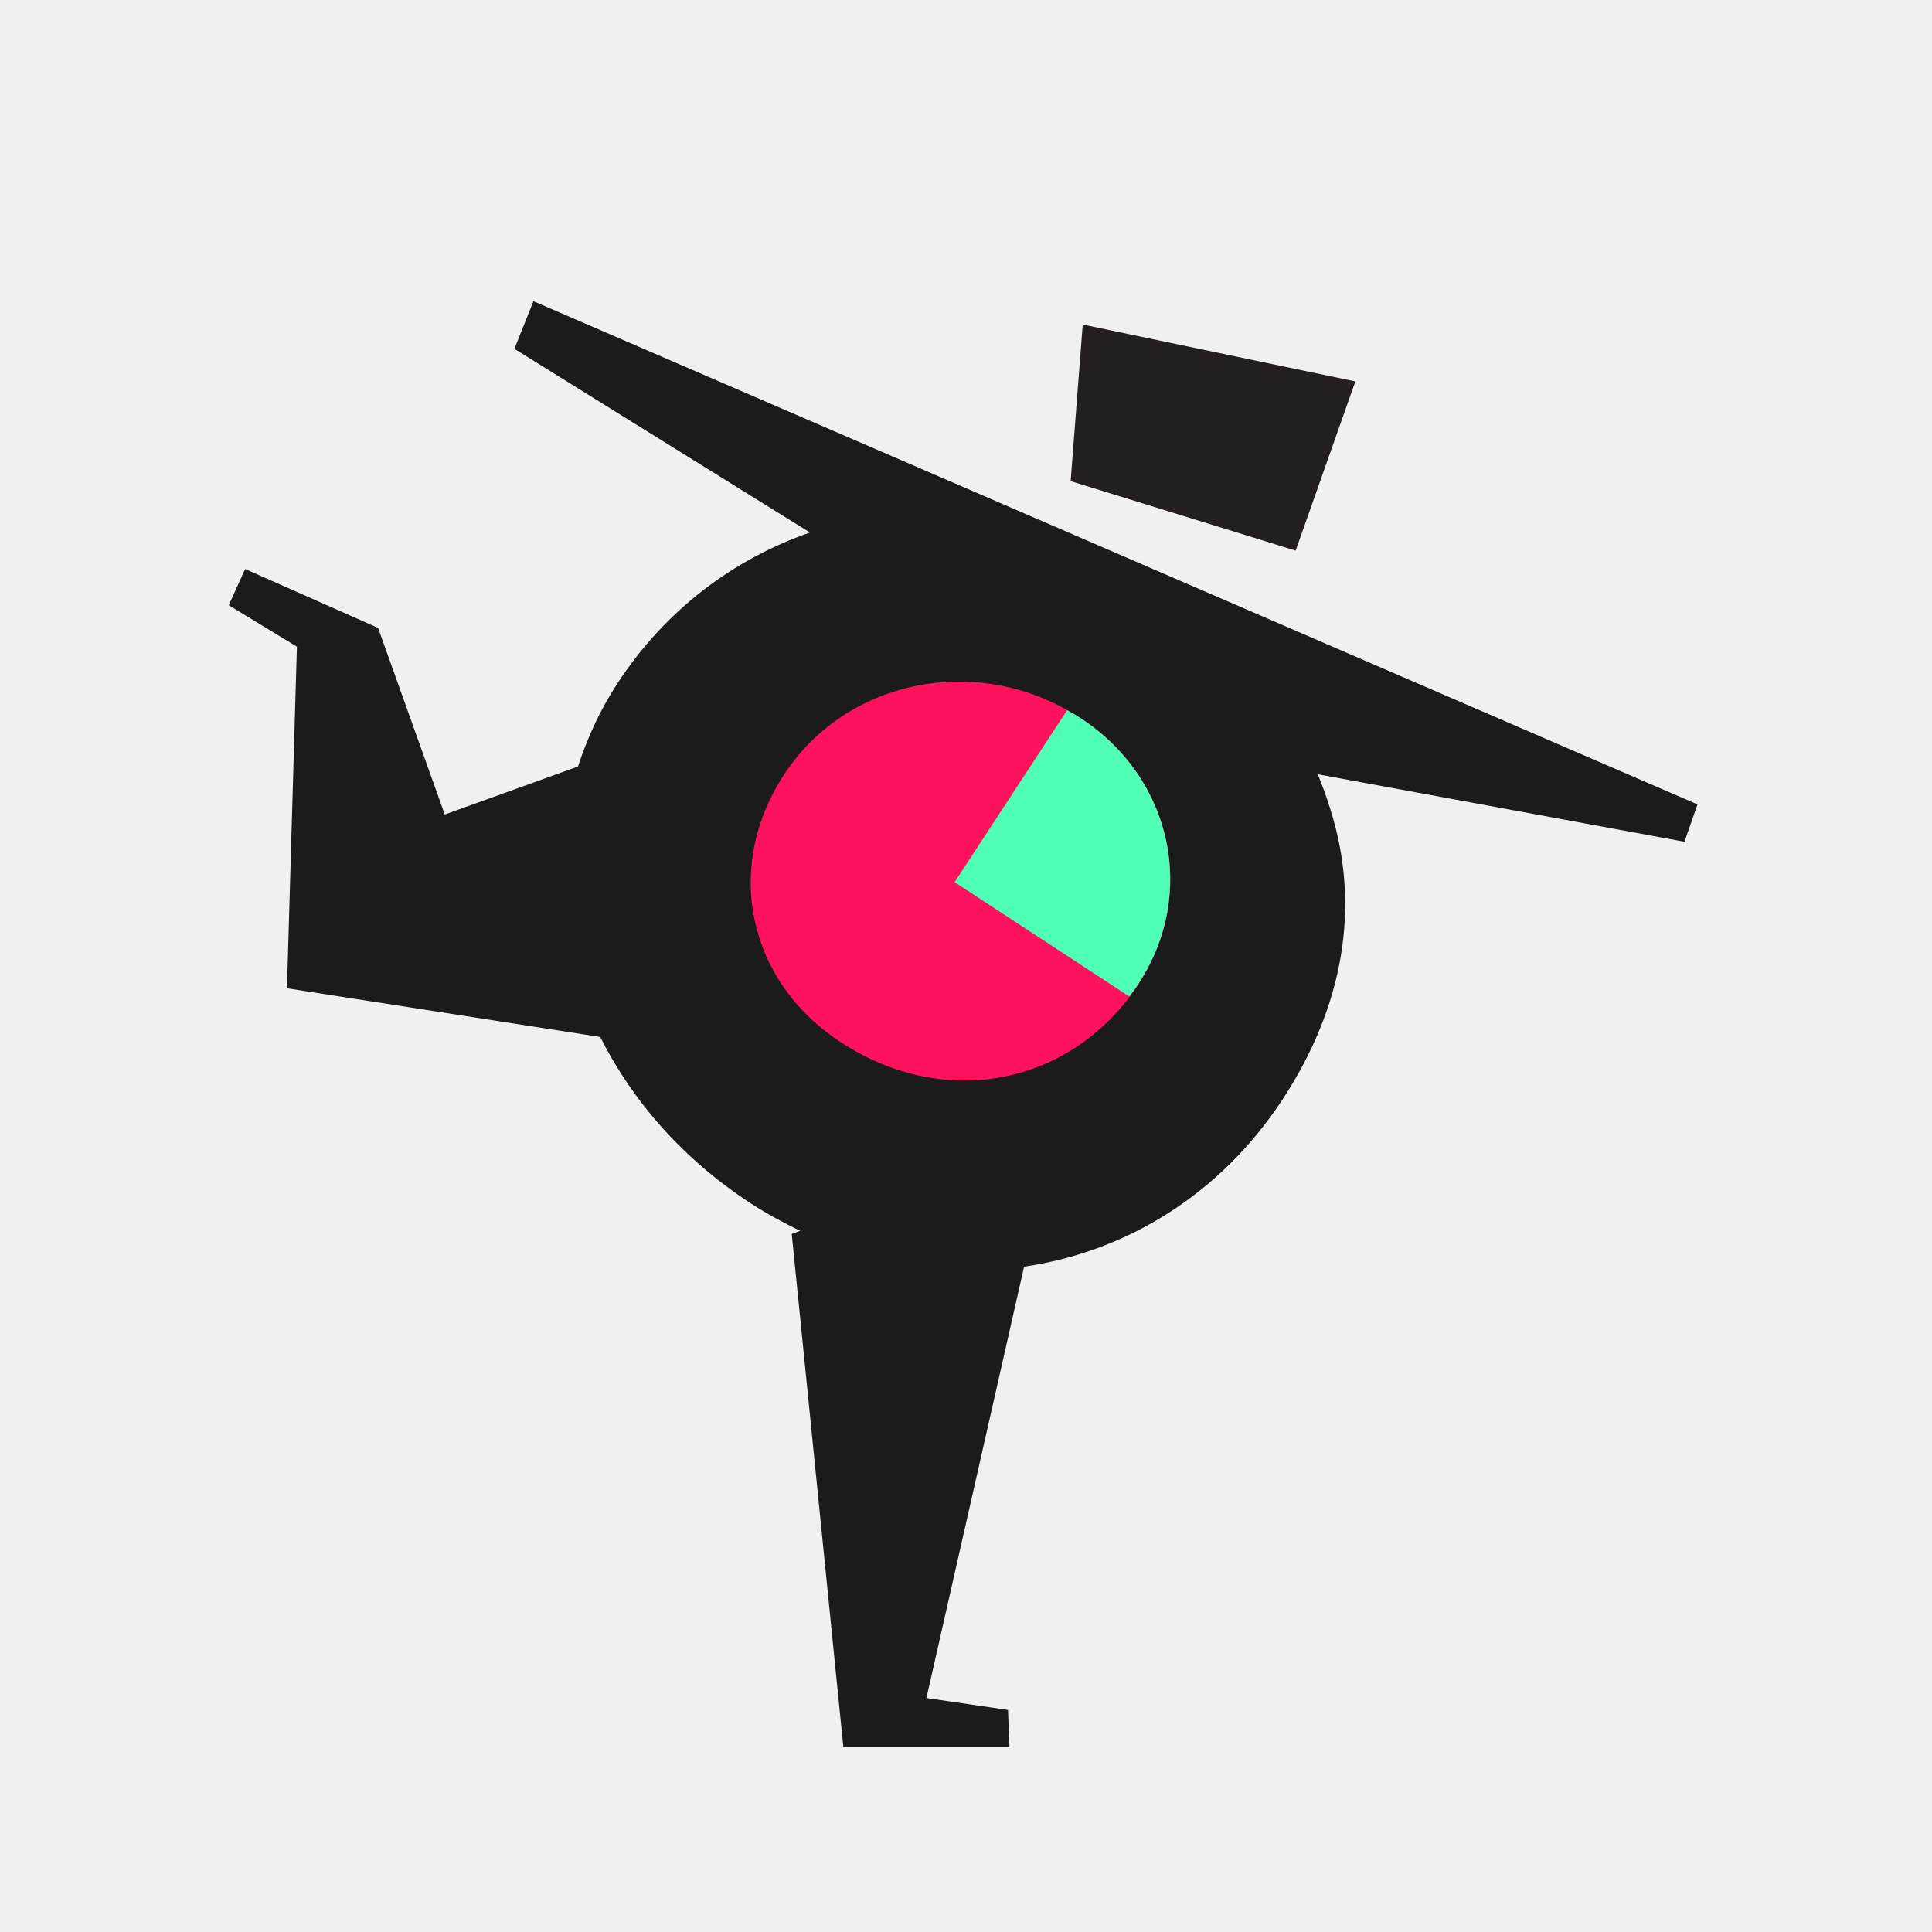
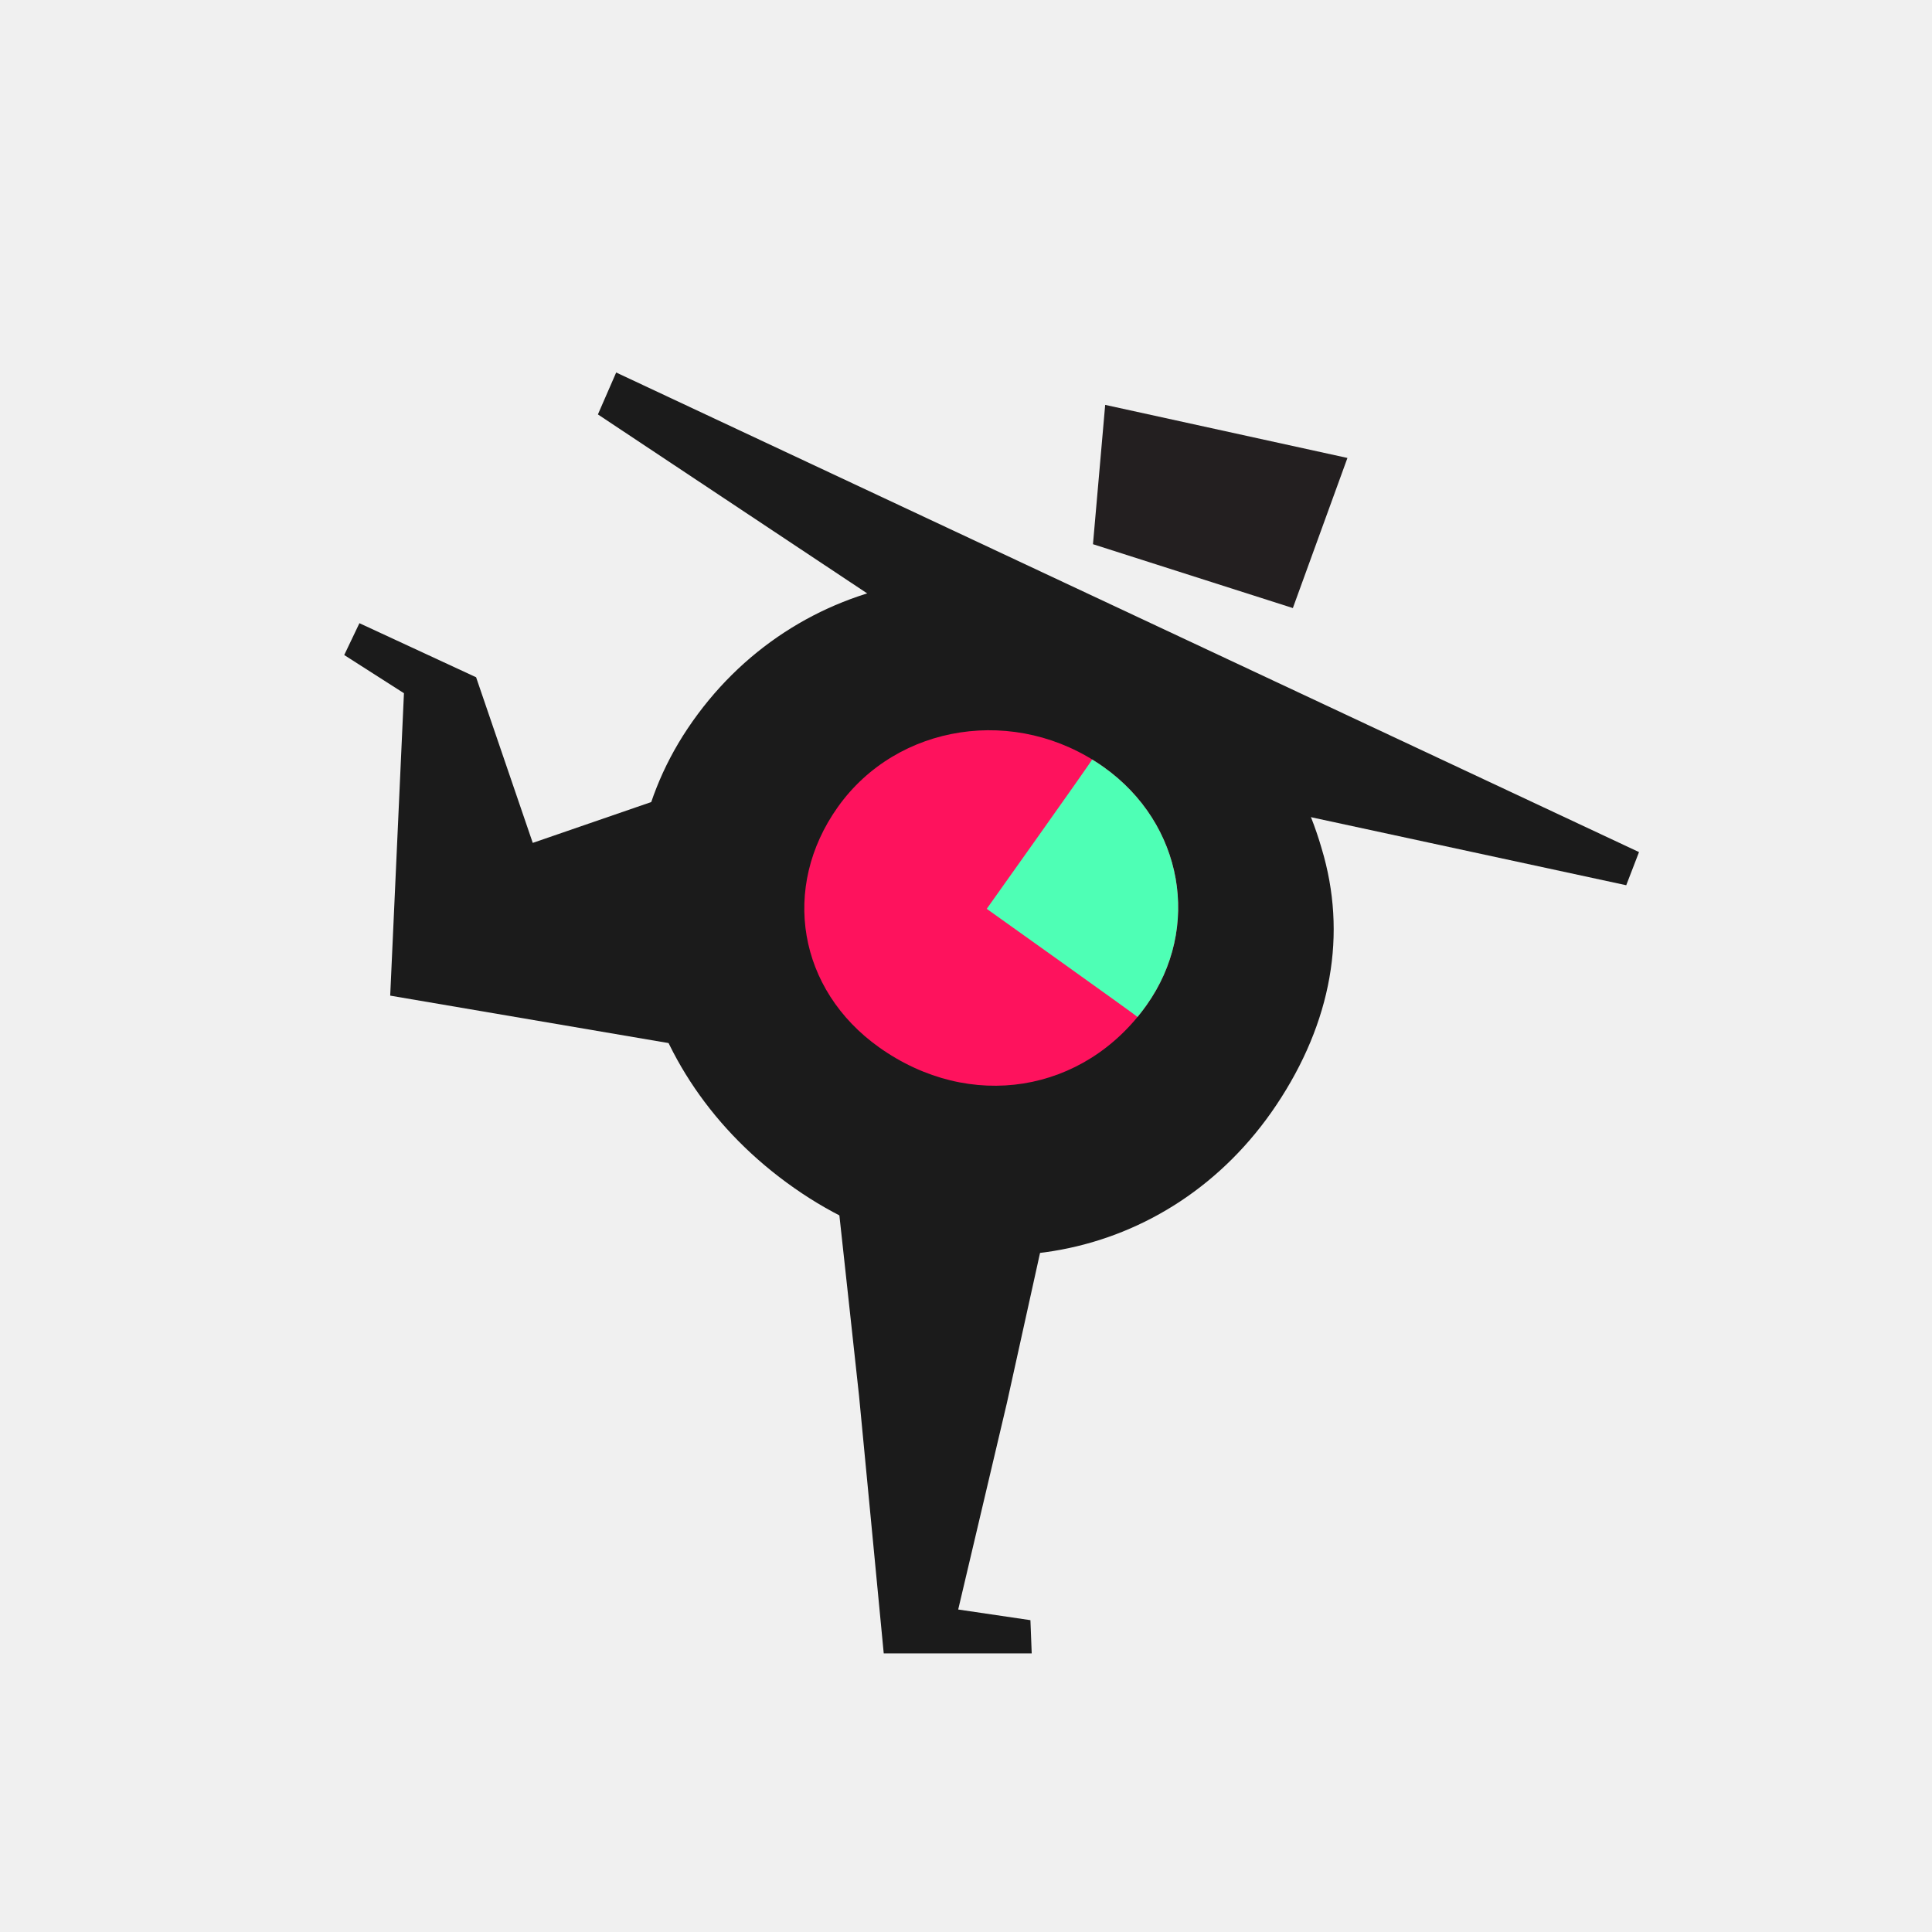
- <svg xmlns="http://www.w3.org/2000/svg" id="Layer_4" data-name="Layer 4" viewBox="0 0 144 144">
+ <svg xmlns="http://www.w3.org/2000/svg" fill="none" viewBox="0 0 500 500">
+   <g clip-path="url(#a)">
+     <mask id="b" width="500" height="500" x="0" y="0" maskUnits="userSpaceOnUse" style="mask-type: luminance">
+       <path fill="#fff" d="M500 0H0v500h500z" />
+     </mask>
+     <g mask="url(#b)">
+       <path fill="#1b1b1b" d="M330.33 285.967c-27.495 41.152-80.444 51.152-122.816 22.841-42.983-28.723-55.835-80.926-29.565-120.243 27.496-41.148 81.868-51.083 123.834-23.042 19.555 13.067 34.008 32.452 40.237 54 6.707 22.16 2.602 45.055-11.69 66.444" />
+       <path fill="#fe125d" d="M296.726 260.132c14.18-19.962 9.597-46.913-11.122-61.632-22.571-16.035-53.401-11.281-68.783 10.37-14.782 20.807-10.305 47.258 10.716 62.196 23.507 16.696 53.008 11.846 69.189-10.934" />
+       <path fill="#4effb5" d="M296.726 260.132c14.18-19.962 9.597-46.913-11.122-61.632a44 44 0 0 0-2.961-1.942c.092.183-27.277 38.646-27.277 38.646s38.892 27.715 39.019 27.989q1.214-1.47 2.341-3.061" />
+       <path fill="#231f20" d="m334.591 157.366-51.73-16.527 3.159-36.057 62.696 13.736z" />
+       <path fill="#1b1b1b" d="m277.259 287.598-16.675 75.486-12.603 53.455 18.692 2.759.333 8.599h-38.297l-6.396-66.718-5.622-51.608zm-84.081-14.216-92.194-15.712 3.557-78.267-15.457-9.882 3.934-8.24 30.196 13.991 14.662 42.866 58.885-20.293zm49.544-107.653-87.984-58.476 4.729-10.85 264.707 124.114-3.306 8.581-93.57-20.195z" />
+     </g>
+   </g>
  <defs>
-     <style>
-       .cls-1 {
-         fill: #231f20;
-       }
- 
-       .cls-2 {
-         fill: #fe125d;
-       }
- 
-       .cls-3 {
-         fill: #4effb5;
-       }
- 
-       .cls-4 {
-         fill: #1b1b1b;
-       }
-     </style>
+     <clipPath id="a">
+       <path fill="#fff" d="M0 0h500v500H0z" />
+     </clipPath>
  </defs>
-   <path class="cls-4" d="M126.53,59.96L39.76,22.45l-1.42,3.55,22.03,13.69c-5.67,1.97-10.75,5.74-14.34,11.23-1.3,1.98-2.25,4.07-2.95,6.21l-9.93,3.58-4.97-13.91-9.91-4.39-1.22,2.7,5.08,3.09-.74,25.46,23.35,3.63c2.39,4.77,6.16,9.1,11.23,12.41,1.2.78,2.43,1.44,3.67,2.04l-.63.23,3.85,38.26h12.38l-.11-2.78-6.08-.89,7.28-32.15c7.61-1.11,14.62-5.37,19.28-12.49,4.55-6.96,5.81-14.38,3.57-21.52-.27-.91-.6-1.8-.96-2.69l27.33,5.03.98-2.81Z" />
-   <g>
-     <path class="cls-2" d="M84.89,73.29c4.33-6.63,2.52-15.28-4.36-19.77-7.49-4.9-17.39-2.98-22.09,4.21-4.52,6.91-2.74,15.4,4.24,19.96,7.8,5.1,17.27,3.17,22.22-4.39Z" />
-     <path class="cls-3" d="M79.54,52.93l-8.39,12.82,13.02,8.52c.24-.32.49-.64.71-.99,4.33-6.63,2.52-15.28-4.36-19.77-.32-.21-.66-.39-.99-.58Z" />
-   </g>
-   <polygon class="cls-1" points="96.57 41.04 79.8 35.86 80.7 24.19 101.02 28.43 96.57 41.04" />
</svg>
